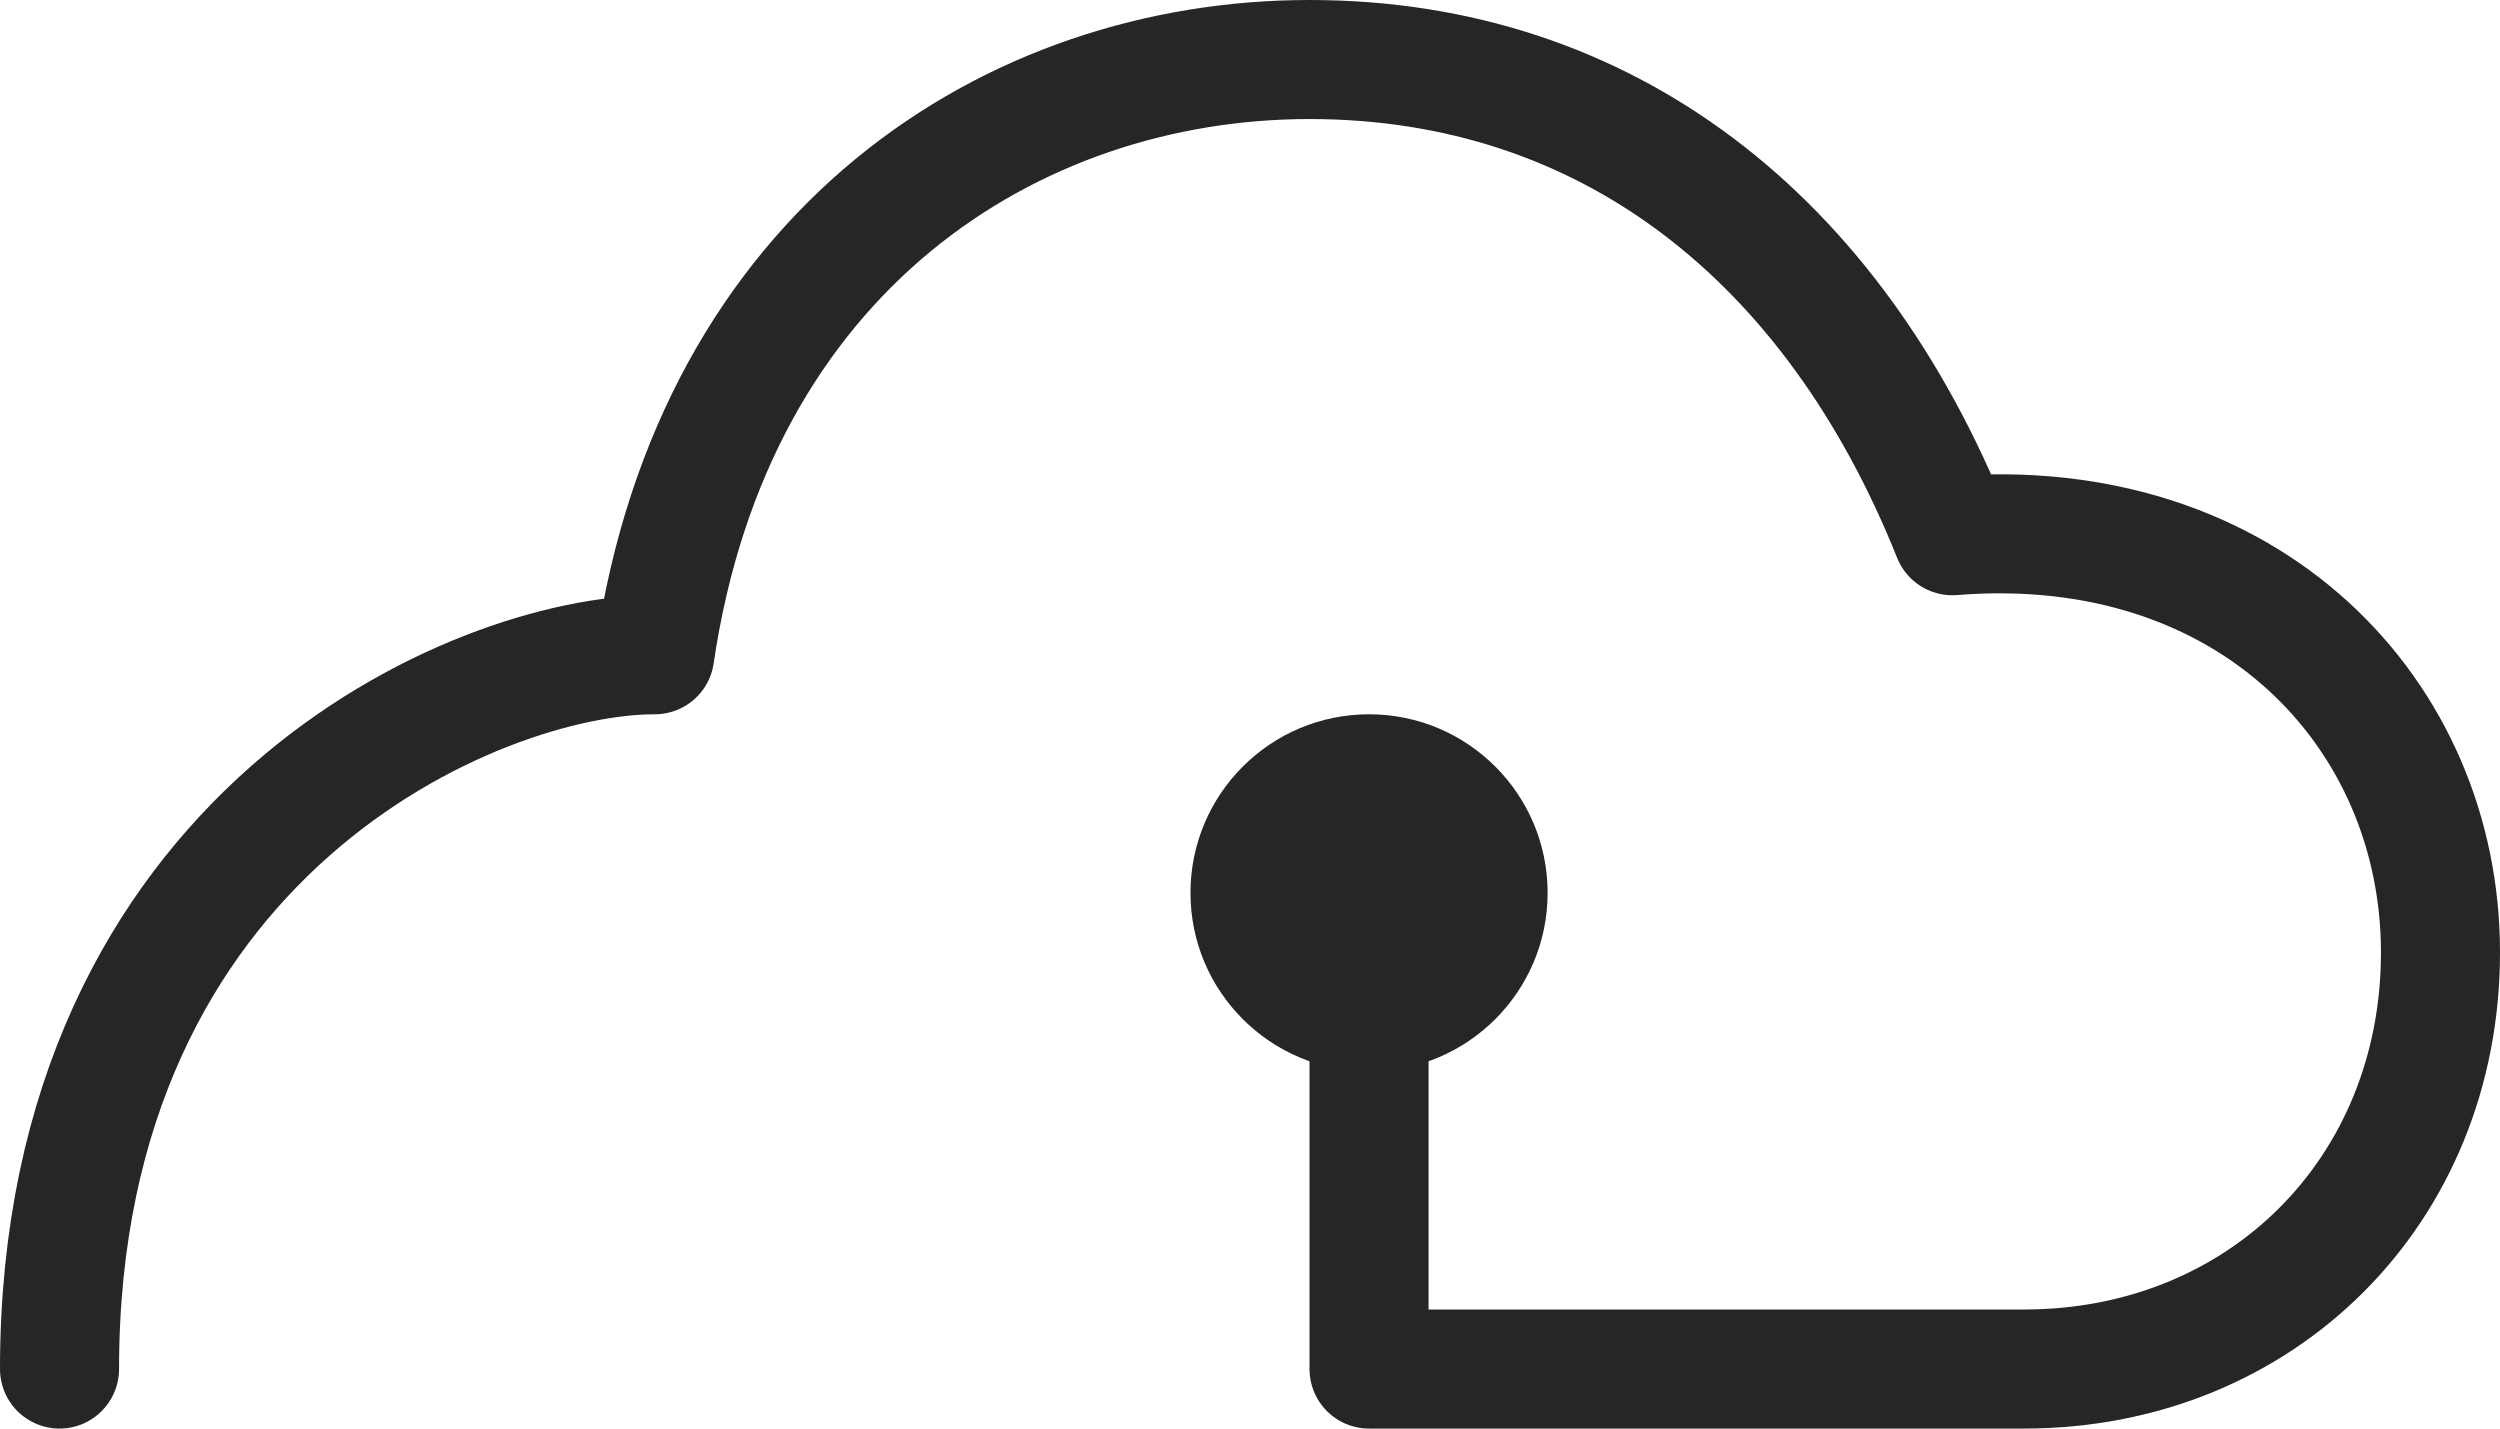
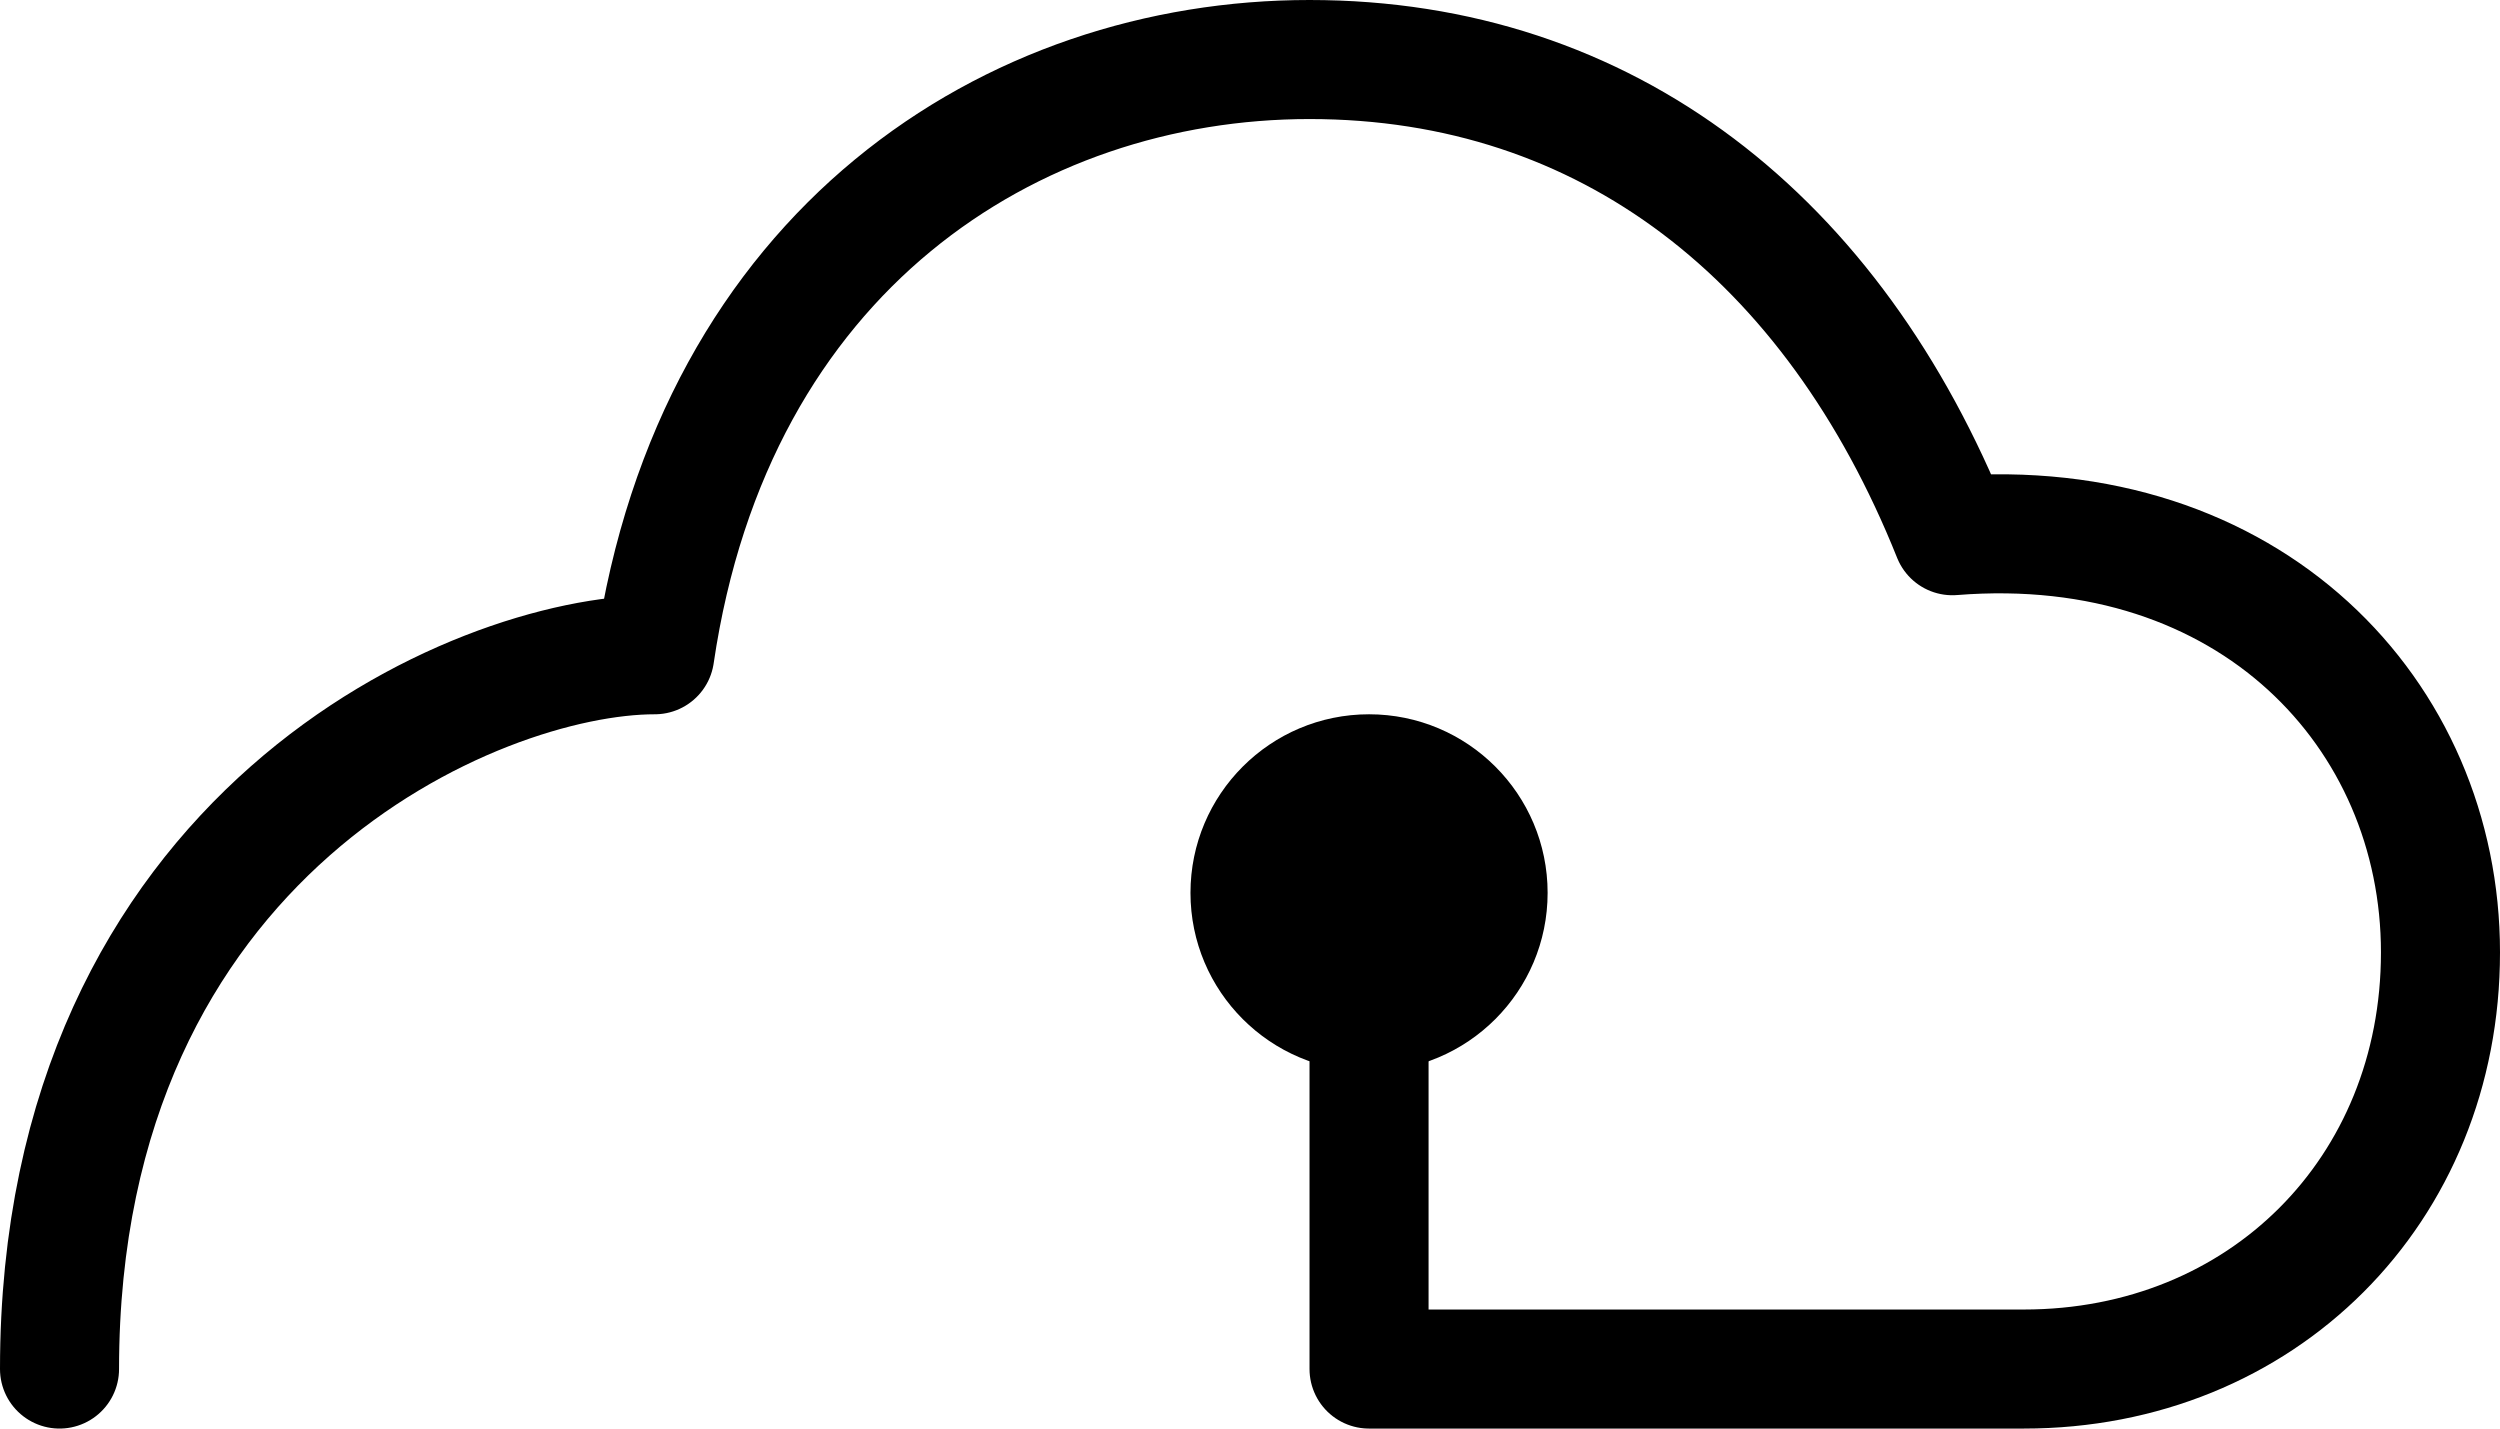
<svg xmlns="http://www.w3.org/2000/svg" width="21" height="12" viewBox="0 0 21 12" fill="none">
-   <path d="M0.5 11.5C0.5 7 4 5.5 5.5 5.5C6 2.1 8.5 0.5 11 0.5C13.5 0.5 15.4 2 16.4 4.5C18.9 4.3 20.5 6 20.5 8C20.5 10 19 11.5 17 11.5C17 11.5 12.667 11.5 11.5 11.5V7.5" stroke="#262626" stroke-linecap="round" stroke-linejoin="round" />
-   <circle cx="11.5" cy="7.5" r="1.5" fill="#262626" />
+   <path d="M0.5 11.5C0.5 7 4 5.5 5.5 5.5C6 2.1 8.5 0.5 11 0.5C13.5 0.5 15.4 2 16.4 4.5C18.9 4.3 20.5 6 20.5 8C20.5 10 19 11.5 17 11.5C17 11.5 12.667 11.5 11.5 11.5V7.5" stroke="#000" stroke-linecap="round" stroke-linejoin="round" />
+   <circle cx="11.5" cy="7.5" r="1.5" fill="#000" />
</svg>
